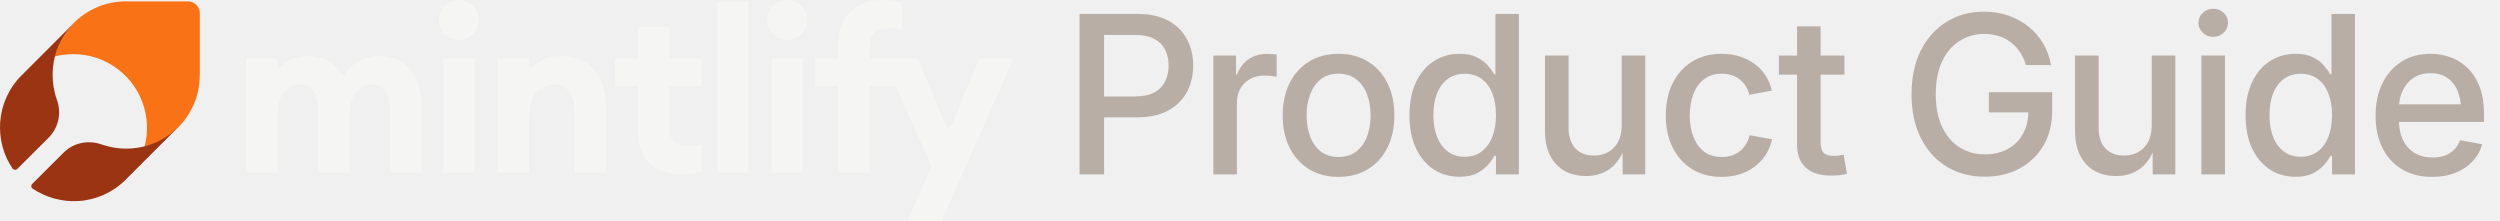
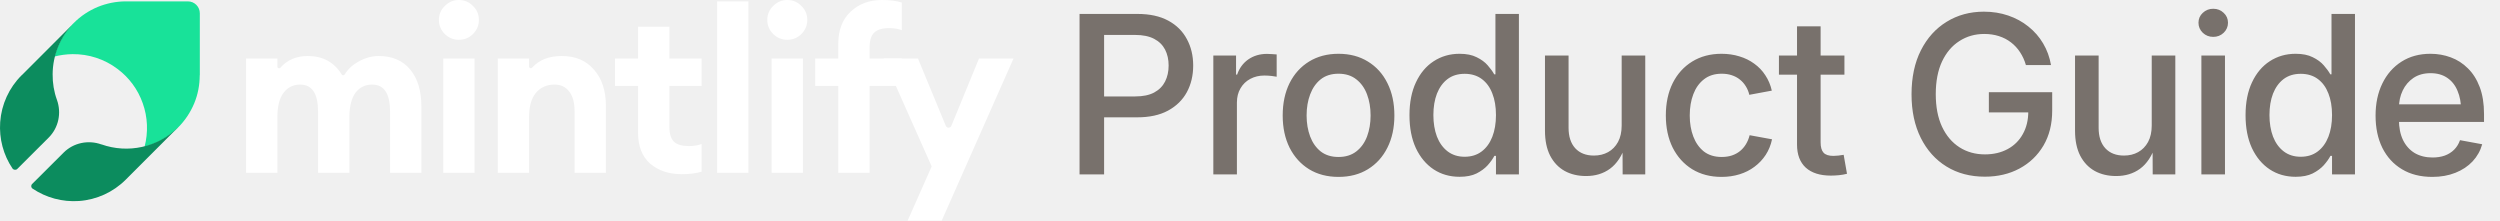
<svg xmlns="http://www.w3.org/2000/svg" width="204" height="18" viewBox="0 0 204 18" fill="none">
-   <path d="M76.846 18H74.066L76.025 13.579L72.108 4.775H74.906L77.176 10.266C77.26 10.469 77.549 10.469 77.632 10.265L79.886 4.775H82.703L76.846 18Z" fill="#f5f5f4" />
-   <path d="M68.404 14.101V7.013H66.52V4.775H68.404V3.563C68.404 2.456 68.74 1.585 69.411 0.951C70.082 0.317 70.934 0 71.966 0C72.601 0 73.141 0.068 73.589 0.205V2.462C73.291 2.35 72.943 2.294 72.545 2.294C71.985 2.294 71.581 2.419 71.332 2.667C71.084 2.904 70.959 3.308 70.959 3.88V4.775H73.589V7.013H70.959V14.101H68.404Z" fill="#f5f5f4" />
-   <path d="M64.234 3.246C63.798 3.246 63.419 3.09 63.096 2.779C62.773 2.456 62.611 2.07 62.611 1.623C62.611 1.175 62.773 0.796 63.096 0.485C63.419 0.162 63.798 0 64.234 0C64.694 0 65.079 0.162 65.39 0.485C65.713 0.796 65.875 1.175 65.875 1.623C65.875 2.07 65.713 2.456 65.39 2.779C65.079 3.09 64.694 3.246 64.234 3.246ZM62.965 14.101V4.775H65.521V14.101H62.965Z" fill="#f5f5f4" />
-   <path d="M58.516 14.101V0.112H61.071V14.101H58.516Z" fill="#f5f5f4" />
-   <path d="M55.629 14.213C54.584 14.213 53.726 13.927 53.055 13.355C52.396 12.771 52.066 11.932 52.066 10.837V7.013H50.182V4.775H52.066V2.182H54.621V4.775H57.252V7.013H54.621V10.334C54.621 10.906 54.746 11.316 54.995 11.565C55.243 11.801 55.647 11.919 56.207 11.919C56.605 11.919 56.953 11.863 57.252 11.751V14.008C56.804 14.145 56.263 14.213 55.629 14.213Z" fill="#f5f5f4" />
-   <path d="M40.618 14.102V4.775H43.173V5.436C43.173 5.558 43.339 5.612 43.42 5.521C43.989 4.887 44.796 4.57 45.84 4.57C46.96 4.57 47.836 4.943 48.471 5.689C49.117 6.423 49.441 7.405 49.441 8.636V14.102H46.885V9.065C46.885 8.381 46.742 7.853 46.456 7.48C46.17 7.094 45.766 6.902 45.244 6.902C44.622 6.902 44.118 7.126 43.733 7.573C43.36 8.021 43.173 8.68 43.173 9.55V14.102H40.618Z" fill="#f5f5f4" />
-   <path d="M37.436 3.246C37.001 3.246 36.622 3.09 36.298 2.779C35.975 2.456 35.813 2.07 35.813 1.623C35.813 1.175 35.975 0.796 36.298 0.485C36.622 0.162 37.001 0 37.436 0C37.896 0 38.282 0.162 38.593 0.485C38.916 0.796 39.078 1.175 39.078 1.623C39.078 2.07 38.916 2.456 38.593 2.779C38.282 3.09 37.896 3.246 37.436 3.246ZM36.168 14.101V4.775H38.723V14.101H36.168Z" fill="#f5f5f4" />
-   <path d="M31.83 14.102V9.121C31.83 7.642 31.345 6.902 30.375 6.902C29.815 6.902 29.367 7.113 29.032 7.536C28.708 7.959 28.534 8.587 28.509 9.42V14.102H25.954V9.121C25.954 7.642 25.469 6.902 24.499 6.902C23.927 6.902 23.473 7.126 23.137 7.573C22.802 8.021 22.634 8.68 22.634 9.55V14.102H20.078V4.775H22.634V5.443C22.634 5.564 22.797 5.618 22.877 5.527C23.44 4.889 24.186 4.57 25.115 4.57C26.341 4.57 27.266 5.075 27.889 6.084C27.941 6.168 28.068 6.167 28.12 6.082C28.389 5.644 28.761 5.296 29.237 5.036C29.784 4.726 30.337 4.57 30.897 4.57C32.004 4.57 32.862 4.937 33.471 5.671C34.08 6.404 34.385 7.412 34.385 8.692V14.102H31.83Z" fill="#f5f5f4" />
-   <path d="M16.305 6.139V1.086C16.305 0.544 15.865 0.112 15.331 0.112H10.281C9.488 0.112 8.702 0.269 7.972 0.568C7.242 0.874 6.574 1.314 6.016 1.88L5.977 1.919C5.239 2.666 4.713 3.593 4.446 4.614C4.925 4.488 5.419 4.426 5.914 4.418C7.234 4.402 8.53 4.826 9.582 5.62C10.532 6.327 11.255 7.301 11.648 8.425C12.056 9.564 12.103 10.806 11.797 11.977C12.81 11.71 13.745 11.183 14.491 10.444L14.53 10.405C15.088 9.847 15.535 9.179 15.842 8.449C16.148 7.718 16.297 6.932 16.297 6.139H16.305Z" fill="#F97316" />
-   <path d="M4.295 6.053C4.303 4.503 4.921 3.016 6.008 1.904L1.807 6.108C1.791 6.124 1.775 6.131 1.76 6.147C0.735 7.165 0.117 8.527 0.015 9.967C-0.079 11.313 0.273 12.644 1.024 13.756C1.096 13.862 1.29 13.897 1.4 13.795L3.974 11.227C4.78 10.421 5.03 9.223 4.647 8.151C4.404 7.486 4.287 6.773 4.295 6.053Z" fill="#9A3412" />
-   <path d="M14.506 10.406C13.7 11.196 12.69 11.744 11.595 11.987C10.492 12.23 9.349 12.159 8.285 11.784C8.285 11.784 8.277 11.784 8.27 11.784C7.198 11.4 6.001 11.65 5.195 12.449L2.62 15.016C2.511 15.126 2.527 15.306 2.66 15.392C3.771 16.136 5.101 16.496 6.447 16.402C7.886 16.3 9.24 15.682 10.265 14.656L10.304 14.617L14.506 10.414V10.406Z" fill="#9A3412" />
-   <path d="M88.091 14.232V1.137H92.82C93.816 1.137 94.651 1.318 95.325 1.682C95.999 2.045 96.505 2.546 96.845 3.185C97.191 3.817 97.364 4.538 97.364 5.347C97.364 6.161 97.191 6.888 96.845 7.526C96.499 8.159 95.987 8.66 95.307 9.029C94.633 9.393 93.795 9.574 92.793 9.574H89.462V7.869H92.635C93.262 7.869 93.775 7.764 94.173 7.553C94.578 7.336 94.876 7.037 95.07 6.656C95.263 6.275 95.36 5.839 95.36 5.347C95.36 4.854 95.263 4.421 95.07 4.046C94.876 3.671 94.578 3.378 94.173 3.167C93.769 2.956 93.253 2.851 92.626 2.851H90.095V14.232H88.091ZM99.008 14.232V4.529H100.862V6.085H100.95C101.132 5.558 101.436 5.145 101.864 4.846C102.298 4.547 102.805 4.397 103.385 4.397C103.514 4.397 103.651 4.403 103.798 4.415C103.95 4.421 104.076 4.43 104.176 4.441V6.261C104.105 6.243 103.971 6.223 103.771 6.199C103.578 6.176 103.376 6.164 103.165 6.164C102.743 6.164 102.362 6.255 102.022 6.437C101.682 6.618 101.416 6.876 101.223 7.21C101.029 7.538 100.932 7.925 100.932 8.37V14.232H99.008ZM109.221 14.435C108.307 14.435 107.507 14.227 106.822 13.81C106.142 13.389 105.612 12.803 105.231 12.053C104.856 11.297 104.668 10.421 104.668 9.425C104.668 8.417 104.856 7.535 105.231 6.779C105.612 6.023 106.142 5.438 106.822 5.021C107.507 4.6 108.307 4.389 109.221 4.389C110.141 4.389 110.941 4.6 111.62 5.021C112.306 5.438 112.836 6.023 113.211 6.779C113.592 7.535 113.782 8.417 113.782 9.425C113.782 10.421 113.592 11.297 113.211 12.053C112.836 12.803 112.306 13.389 111.62 13.81C110.941 14.227 110.141 14.435 109.221 14.435ZM109.221 12.809C109.801 12.809 110.284 12.659 110.671 12.36C111.064 12.056 111.357 11.648 111.55 11.139C111.743 10.623 111.84 10.052 111.84 9.425C111.84 8.786 111.743 8.212 111.55 7.702C111.357 7.187 111.064 6.776 110.671 6.472C110.284 6.167 109.801 6.015 109.221 6.015C108.641 6.015 108.157 6.167 107.771 6.472C107.39 6.776 107.103 7.187 106.909 7.702C106.716 8.212 106.619 8.786 106.619 9.425C106.619 10.052 106.716 10.623 106.909 11.139C107.103 11.648 107.39 12.056 107.771 12.36C108.157 12.659 108.641 12.809 109.221 12.809ZM119.1 14.426C118.303 14.426 117.597 14.224 116.982 13.819C116.367 13.409 115.883 12.829 115.532 12.079C115.186 11.329 115.013 10.435 115.013 9.398C115.013 8.355 115.189 7.462 115.541 6.718C115.892 5.968 116.376 5.394 116.991 4.995C117.612 4.591 118.315 4.389 119.1 4.389C119.663 4.389 120.128 4.482 120.498 4.67C120.873 4.852 121.171 5.071 121.394 5.329C121.623 5.587 121.801 5.833 121.93 6.067H122.027V1.137H123.943V14.232H122.071V12.721H121.939C121.81 12.967 121.628 13.222 121.394 13.485C121.16 13.743 120.858 13.966 120.489 14.153C120.12 14.335 119.657 14.426 119.1 14.426ZM119.513 12.791C120.058 12.791 120.521 12.648 120.902 12.36C121.283 12.073 121.573 11.675 121.772 11.165C121.971 10.655 122.071 10.063 122.071 9.39C122.071 8.71 121.971 8.121 121.772 7.623C121.579 7.119 121.292 6.727 120.911 6.445C120.53 6.164 120.064 6.023 119.513 6.023C118.962 6.023 118.497 6.167 118.116 6.454C117.741 6.741 117.454 7.137 117.254 7.641C117.061 8.145 116.964 8.728 116.964 9.39C116.964 10.046 117.061 10.632 117.254 11.148C117.454 11.657 117.744 12.059 118.125 12.352C118.511 12.645 118.974 12.791 119.513 12.791ZM129.428 14.364C128.766 14.364 128.183 14.227 127.679 13.951C127.175 13.67 126.779 13.254 126.492 12.703C126.211 12.152 126.07 11.473 126.07 10.664V4.529H127.995V10.427C127.995 11.142 128.177 11.698 128.54 12.097C128.909 12.495 129.416 12.694 130.06 12.694C130.494 12.694 130.881 12.601 131.221 12.413C131.56 12.226 131.83 11.95 132.029 11.587C132.228 11.218 132.328 10.77 132.328 10.242V4.529H134.253V14.232H132.407L132.398 11.851H132.644C132.352 12.724 131.93 13.362 131.379 13.767C130.834 14.165 130.184 14.364 129.428 14.364ZM140.476 14.435C139.568 14.435 138.771 14.227 138.085 13.81C137.406 13.389 136.875 12.803 136.494 12.053C136.119 11.297 135.932 10.421 135.932 9.425C135.932 8.417 136.119 7.535 136.494 6.779C136.875 6.023 137.406 5.438 138.085 5.021C138.771 4.6 139.568 4.389 140.476 4.389C140.997 4.389 141.484 4.459 141.935 4.6C142.386 4.734 142.79 4.934 143.148 5.197C143.511 5.455 143.813 5.771 144.053 6.146C144.299 6.516 144.475 6.932 144.58 7.395L142.743 7.737C142.685 7.479 142.588 7.245 142.453 7.034C142.325 6.823 142.163 6.642 141.97 6.489C141.783 6.337 141.563 6.22 141.311 6.138C141.065 6.056 140.792 6.015 140.493 6.015C139.913 6.015 139.43 6.167 139.043 6.472C138.657 6.771 138.367 7.178 138.173 7.693C137.98 8.203 137.883 8.78 137.883 9.425C137.883 10.058 137.98 10.629 138.173 11.139C138.367 11.648 138.654 12.056 139.034 12.36C139.421 12.659 139.908 12.809 140.493 12.809C140.798 12.809 141.076 12.768 141.328 12.685C141.58 12.598 141.8 12.477 141.988 12.325C142.181 12.167 142.342 11.979 142.471 11.763C142.606 11.54 142.705 11.297 142.77 11.033L144.598 11.367C144.498 11.842 144.325 12.267 144.079 12.642C143.833 13.017 143.529 13.339 143.165 13.608C142.808 13.878 142.401 14.083 141.944 14.224C141.492 14.364 141.003 14.435 140.476 14.435ZM150.505 4.529V6.094H145.161V4.529H150.505ZM146.637 2.147H148.562V11.622C148.562 12.003 148.641 12.281 148.799 12.457C148.958 12.633 149.227 12.721 149.608 12.721C149.719 12.721 149.857 12.712 150.021 12.694C150.185 12.671 150.326 12.65 150.443 12.633L150.715 14.18C150.516 14.232 150.302 14.271 150.074 14.294C149.845 14.317 149.62 14.329 149.397 14.329C148.512 14.329 147.83 14.112 147.349 13.679C146.875 13.239 146.637 12.612 146.637 11.798V2.147ZM161.966 14.417C160.777 14.417 159.734 14.142 158.837 13.591C157.941 13.04 157.241 12.261 156.737 11.253C156.233 10.245 155.981 9.059 155.981 7.693C155.981 6.311 156.236 5.115 156.745 4.107C157.255 3.1 157.955 2.323 158.846 1.778C159.737 1.228 160.75 0.952 161.887 0.952C162.596 0.952 163.258 1.058 163.873 1.269C164.489 1.479 165.037 1.778 165.517 2.165C166.003 2.552 166.405 3.012 166.721 3.545C167.037 4.078 167.251 4.667 167.363 5.312H165.315C165.203 4.925 165.045 4.576 164.84 4.266C164.635 3.949 164.386 3.68 164.093 3.457C163.806 3.234 163.478 3.064 163.109 2.947C162.745 2.83 162.347 2.771 161.913 2.771C161.158 2.771 160.481 2.965 159.883 3.352C159.286 3.732 158.814 4.289 158.468 5.021C158.128 5.754 157.958 6.642 157.958 7.685C157.958 8.722 158.128 9.606 158.468 10.339C158.814 11.071 159.288 11.631 159.892 12.018C160.495 12.404 161.19 12.598 161.975 12.598C162.672 12.598 163.287 12.454 163.821 12.167C164.354 11.88 164.767 11.473 165.06 10.945C165.359 10.418 165.508 9.8 165.508 9.091L166.036 9.17H162.291V7.526H167.459V9.029C167.459 10.119 167.222 11.068 166.747 11.877C166.273 12.68 165.622 13.304 164.796 13.749C163.97 14.194 163.027 14.417 161.966 14.417ZM172.68 14.364C172.018 14.364 171.435 14.227 170.931 13.951C170.427 13.67 170.032 13.254 169.745 12.703C169.464 12.152 169.323 11.473 169.323 10.664V4.529H171.248V10.427C171.248 11.142 171.429 11.698 171.793 12.097C172.162 12.495 172.669 12.694 173.313 12.694C173.747 12.694 174.134 12.601 174.473 12.413C174.813 12.226 175.083 11.95 175.282 11.587C175.481 11.218 175.581 10.77 175.581 10.242V4.529H177.506V14.232H175.66L175.651 11.851H175.897C175.604 12.724 175.182 13.362 174.632 13.767C174.087 14.165 173.436 14.364 172.68 14.364ZM179.633 14.232V4.529H181.558V14.232H179.633ZM180.6 3.009C180.266 3.009 179.982 2.897 179.747 2.675C179.513 2.446 179.396 2.174 179.396 1.857C179.396 1.535 179.513 1.266 179.747 1.049C179.982 0.826 180.266 0.715 180.6 0.715C180.934 0.715 181.218 0.826 181.452 1.049C181.687 1.266 181.804 1.535 181.804 1.857C181.804 2.174 181.687 2.446 181.452 2.675C181.218 2.897 180.934 3.009 180.6 3.009ZM187.324 14.426C186.527 14.426 185.821 14.224 185.206 13.819C184.59 13.409 184.107 12.829 183.755 12.079C183.41 11.329 183.237 10.435 183.237 9.398C183.237 8.355 183.413 7.462 183.764 6.718C184.116 5.968 184.599 5.394 185.214 4.995C185.835 4.591 186.539 4.389 187.324 4.389C187.886 4.389 188.352 4.482 188.721 4.67C189.096 4.852 189.395 5.071 189.618 5.329C189.846 5.587 190.025 5.833 190.154 6.067H190.25V1.137H192.166V14.232H190.294V12.721H190.163C190.034 12.967 189.852 13.222 189.618 13.485C189.383 13.743 189.082 13.966 188.712 14.153C188.343 14.335 187.88 14.426 187.324 14.426ZM187.737 12.791C188.282 12.791 188.745 12.648 189.125 12.36C189.506 12.073 189.796 11.675 189.996 11.165C190.195 10.655 190.294 10.063 190.294 9.39C190.294 8.71 190.195 8.121 189.996 7.623C189.802 7.119 189.515 6.727 189.134 6.445C188.753 6.164 188.288 6.023 187.737 6.023C187.186 6.023 186.72 6.167 186.339 6.454C185.964 6.741 185.677 7.137 185.478 7.641C185.285 8.145 185.188 8.728 185.188 9.39C185.188 10.046 185.285 10.632 185.478 11.148C185.677 11.657 185.967 12.059 186.348 12.352C186.735 12.645 187.198 12.791 187.737 12.791ZM198.477 14.435C197.516 14.435 196.69 14.227 195.999 13.81C195.307 13.395 194.774 12.812 194.399 12.062C194.03 11.312 193.846 10.435 193.846 9.434C193.846 8.443 194.03 7.57 194.399 6.814C194.768 6.053 195.29 5.458 195.964 5.03C196.638 4.603 197.423 4.389 198.319 4.389C198.905 4.389 199.459 4.485 199.98 4.679C200.508 4.872 200.973 5.171 201.378 5.575C201.788 5.974 202.11 6.483 202.345 7.104C202.579 7.72 202.696 8.452 202.696 9.302V9.952H194.865V8.511H201.703L200.824 8.977C200.824 8.385 200.727 7.863 200.534 7.412C200.347 6.955 200.065 6.601 199.69 6.349C199.321 6.097 198.867 5.971 198.328 5.971C197.789 5.971 197.326 6.1 196.939 6.357C196.558 6.615 196.265 6.958 196.06 7.386C195.855 7.813 195.753 8.291 195.753 8.818V9.759C195.753 10.409 195.864 10.966 196.087 11.429C196.315 11.892 196.635 12.246 197.045 12.492C197.461 12.732 197.944 12.852 198.495 12.852C198.864 12.852 199.198 12.8 199.497 12.694C199.796 12.583 200.051 12.422 200.262 12.211C200.472 12 200.631 11.742 200.736 11.438L202.547 11.771C202.4 12.299 202.139 12.765 201.764 13.169C201.389 13.567 200.921 13.878 200.358 14.101C199.802 14.323 199.175 14.435 198.477 14.435Z" fill="#b8aea6" />
+   <path d="M76.846 18H74.066L76.025 13.579L72.108 4.775H74.906L77.177 10.266C77.261 10.469 77.549 10.469 77.632 10.265L79.886 4.775H82.703L76.846 18Z" fill="white" />
+   <path d="M68.404 14.101V7.013H66.52V4.775H68.404V3.563C68.404 2.456 68.74 1.585 69.411 0.951C70.083 0.317 70.934 0 71.966 0C72.601 0 73.142 0.068 73.589 0.205V2.462C73.291 2.35 72.943 2.294 72.545 2.294C71.985 2.294 71.581 2.419 71.332 2.667C71.084 2.904 70.959 3.308 70.959 3.88V4.775H73.589V7.013H70.959V14.101H68.404Z" fill="white" />
+   <path d="M64.234 3.246C63.799 3.246 63.419 3.09 63.096 2.779C62.773 2.456 62.611 2.07 62.611 1.623C62.611 1.175 62.773 0.796 63.096 0.485C63.419 0.162 63.799 0 64.234 0C64.694 0 65.079 0.162 65.39 0.485C65.714 0.796 65.875 1.175 65.875 1.623C65.875 2.07 65.714 2.456 65.39 2.779C65.079 3.09 64.694 3.246 64.234 3.246ZM62.965 14.101V4.775H65.521V14.101H62.965Z" fill="white" />
+   <path d="M58.516 14.101V0.112H61.071V14.101H58.516Z" fill="white" />
+   <path d="M55.629 14.213C54.584 14.213 53.726 13.927 53.055 13.355C52.396 12.771 52.066 11.932 52.066 10.837V7.013H50.182V4.775H52.066V2.182H54.622V4.775H57.252V7.013H54.622V10.334C54.622 10.906 54.746 11.316 54.995 11.565C55.243 11.801 55.648 11.919 56.207 11.919C56.605 11.919 56.953 11.863 57.252 11.751V14.008C56.804 14.145 56.263 14.213 55.629 14.213Z" fill="white" />
+   <path d="M40.618 14.102V4.775H43.173V5.436C43.173 5.558 43.339 5.612 43.42 5.521C43.989 4.887 44.796 4.57 45.841 4.57C46.96 4.57 47.836 4.943 48.471 5.689C49.117 6.423 49.441 7.405 49.441 8.636V14.102H46.885V9.065C46.885 8.381 46.742 7.853 46.456 7.48C46.17 7.094 45.766 6.902 45.244 6.902C44.622 6.902 44.118 7.126 43.733 7.573C43.36 8.021 43.173 8.68 43.173 9.55V14.102H40.618Z" fill="white" />
+   <path d="M37.436 3.246C37.001 3.246 36.622 3.09 36.299 2.779C35.975 2.456 35.814 2.07 35.814 1.623C35.814 1.175 35.975 0.796 36.299 0.485C36.622 0.162 37.001 0 37.436 0C37.897 0 38.282 0.162 38.593 0.485C38.916 0.796 39.078 1.175 39.078 1.623C39.078 2.07 38.916 2.456 38.593 2.779C38.282 3.09 37.897 3.246 37.436 3.246ZM36.168 14.101V4.775H38.723V14.101H36.168Z" fill="white" />
+   <path d="M31.83 14.102V9.121C31.83 7.642 31.345 6.902 30.375 6.902C29.815 6.902 29.368 7.113 29.032 7.536C28.709 7.959 28.534 8.587 28.51 9.42V14.102H25.954V9.121C25.954 7.642 25.469 6.902 24.499 6.902C23.927 6.902 23.473 7.126 23.138 7.573C22.802 8.021 22.634 8.68 22.634 9.55V14.102H20.078V4.775H22.634V5.443C22.634 5.564 22.797 5.618 22.877 5.527C23.44 4.889 24.186 4.57 25.115 4.57C26.341 4.57 27.266 5.075 27.889 6.084C27.941 6.168 28.068 6.167 28.12 6.082C28.389 5.644 28.761 5.296 29.237 5.036C29.784 4.726 30.337 4.57 30.897 4.57C32.004 4.57 32.862 4.937 33.471 5.671C34.081 6.404 34.385 7.412 34.385 8.692V14.102H31.83Z" fill="white" />
+   <path d="M16.305 6.139V1.086C16.305 0.544 15.865 0.112 15.331 0.112H10.281C9.488 0.112 8.702 0.269 7.972 0.568C7.242 0.874 6.574 1.314 6.016 1.88L5.977 1.919C5.239 2.666 4.713 3.593 4.446 4.614C4.925 4.488 5.419 4.426 5.914 4.418C7.234 4.402 8.53 4.826 9.582 5.62C10.532 6.327 11.255 7.301 11.648 8.425C12.056 9.564 12.103 10.806 11.797 11.977C12.81 11.71 13.745 11.183 14.491 10.444L14.53 10.405C15.088 9.847 15.535 9.179 15.842 8.449C16.148 7.718 16.297 6.932 16.297 6.139H16.305Z" fill="#18E299" />
+   <path d="M4.295 6.053C4.303 4.503 4.921 3.016 6.008 1.904L1.807 6.108C1.791 6.124 1.775 6.131 1.76 6.147C0.735 7.165 0.117 8.527 0.015 9.967C-0.079 11.313 0.273 12.644 1.024 13.756C1.096 13.862 1.29 13.897 1.4 13.795L3.974 11.227C4.78 10.421 5.03 9.223 4.647 8.151C4.404 7.486 4.287 6.773 4.295 6.053Z" fill="#0C8C5E" />
+   <path d="M14.505 10.406C13.7 11.196 12.69 11.744 11.595 11.987C10.492 12.23 9.349 12.159 8.285 11.784C8.285 11.784 8.277 11.784 8.269 11.784C7.198 11.4 6 11.65 5.195 12.449L2.62 15.016C2.511 15.126 2.526 15.306 2.659 15.392C3.77 16.136 5.101 16.496 6.446 16.402C7.886 16.3 9.24 15.682 10.265 14.656L10.304 14.617L14.505 10.414V10.406Z" fill="#0C8C5E" />
+   <path d="M88.091 14.232V1.137H92.82C93.816 1.137 94.651 1.318 95.325 1.682C95.999 2.045 96.505 2.546 96.845 3.185C97.191 3.817 97.364 4.538 97.364 5.347C97.364 6.161 97.191 6.888 96.845 7.526C96.499 8.159 95.987 8.66 95.307 9.029C94.633 9.393 93.795 9.574 92.793 9.574H89.462V7.869H92.635C93.262 7.869 93.775 7.764 94.173 7.553C94.578 7.336 94.876 7.037 95.07 6.656C95.263 6.275 95.36 5.839 95.36 5.347C95.36 4.854 95.263 4.421 95.07 4.046C94.876 3.671 94.578 3.378 94.173 3.167C93.769 2.956 93.253 2.851 92.626 2.851H90.095V14.232H88.091ZM99.008 14.232V4.529H100.862V6.085H100.95C101.132 5.558 101.436 5.145 101.864 4.846C102.298 4.547 102.805 4.397 103.385 4.397C103.514 4.397 103.651 4.403 103.798 4.415C103.95 4.421 104.076 4.43 104.176 4.441V6.261C104.105 6.243 103.971 6.223 103.771 6.199C103.578 6.176 103.376 6.164 103.165 6.164C102.743 6.164 102.362 6.255 102.022 6.437C101.682 6.618 101.416 6.876 101.223 7.21C101.029 7.538 100.932 7.925 100.932 8.37V14.232H99.008ZM109.221 14.435C108.307 14.435 107.507 14.227 106.822 13.81C106.142 13.389 105.612 12.803 105.231 12.053C104.856 11.297 104.668 10.421 104.668 9.425C104.668 8.417 104.856 7.535 105.231 6.779C105.612 6.023 106.142 5.438 106.822 5.021C107.507 4.6 108.307 4.389 109.221 4.389C110.141 4.389 110.941 4.6 111.62 5.021C112.306 5.438 112.836 6.023 113.211 6.779C113.592 7.535 113.782 8.417 113.782 9.425C113.782 10.421 113.592 11.297 113.211 12.053C112.836 12.803 112.306 13.389 111.62 13.81C110.941 14.227 110.141 14.435 109.221 14.435ZM109.221 12.809C109.801 12.809 110.284 12.659 110.671 12.36C111.064 12.056 111.357 11.648 111.55 11.139C111.743 10.623 111.84 10.052 111.84 9.425C111.84 8.786 111.743 8.212 111.55 7.702C111.357 7.187 111.064 6.776 110.671 6.472C110.284 6.167 109.801 6.015 109.221 6.015C108.641 6.015 108.157 6.167 107.771 6.472C107.39 6.776 107.103 7.187 106.909 7.702C106.716 8.212 106.619 8.786 106.619 9.425C106.619 10.052 106.716 10.623 106.909 11.139C107.103 11.648 107.39 12.056 107.771 12.36C108.157 12.659 108.641 12.809 109.221 12.809ZM119.1 14.426C118.303 14.426 117.597 14.224 116.982 13.819C116.367 13.409 115.883 12.829 115.532 12.079C115.186 11.329 115.013 10.435 115.013 9.398C115.013 8.355 115.189 7.462 115.541 6.718C115.892 5.968 116.376 5.394 116.991 4.995C117.612 4.591 118.315 4.389 119.1 4.389C119.663 4.389 120.128 4.482 120.498 4.67C120.873 4.852 121.171 5.071 121.394 5.329C121.623 5.587 121.801 5.833 121.93 6.067H122.027V1.137H123.943V14.232H122.071V12.721H121.939C121.81 12.967 121.628 13.222 121.394 13.485C121.16 13.743 120.858 13.966 120.489 14.153C120.12 14.335 119.657 14.426 119.1 14.426ZM119.513 12.791C120.058 12.791 120.521 12.648 120.902 12.36C121.283 12.073 121.573 11.675 121.772 11.165C121.971 10.655 122.071 10.063 122.071 9.39C122.071 8.71 121.971 8.121 121.772 7.623C121.579 7.119 121.292 6.727 120.911 6.445C120.53 6.164 120.064 6.023 119.513 6.023C118.962 6.023 118.497 6.167 118.116 6.454C117.741 6.741 117.454 7.137 117.254 7.641C117.061 8.145 116.964 8.728 116.964 9.39C116.964 10.046 117.061 10.632 117.254 11.148C117.454 11.657 117.744 12.059 118.125 12.352C118.511 12.645 118.974 12.791 119.513 12.791ZM129.428 14.364C128.766 14.364 128.183 14.227 127.679 13.951C127.175 13.67 126.779 13.254 126.492 12.703C126.211 12.152 126.07 11.473 126.07 10.664V4.529H127.995V10.427C127.995 11.142 128.177 11.698 128.54 12.097C128.909 12.495 129.416 12.694 130.06 12.694C130.494 12.694 130.881 12.601 131.221 12.413C131.56 12.226 131.83 11.95 132.029 11.587C132.228 11.218 132.328 10.77 132.328 10.242V4.529H134.253V14.232H132.407L132.398 11.851H132.644C132.352 12.724 131.93 13.362 131.379 13.767C130.834 14.165 130.184 14.364 129.428 14.364ZM140.476 14.435C139.568 14.435 138.771 14.227 138.085 13.81C137.406 13.389 136.875 12.803 136.494 12.053C136.119 11.297 135.932 10.421 135.932 9.425C135.932 8.417 136.119 7.535 136.494 6.779C136.875 6.023 137.406 5.438 138.085 5.021C138.771 4.6 139.568 4.389 140.476 4.389C140.997 4.389 141.484 4.459 141.935 4.6C142.386 4.734 142.79 4.934 143.148 5.197C143.511 5.455 143.813 5.771 144.053 6.146C144.299 6.516 144.475 6.932 144.58 7.395L142.743 7.737C142.685 7.479 142.588 7.245 142.453 7.034C142.325 6.823 142.163 6.642 141.97 6.489C141.783 6.337 141.563 6.22 141.311 6.138C141.065 6.056 140.792 6.015 140.493 6.015C139.913 6.015 139.43 6.167 139.043 6.472C138.657 6.771 138.367 7.178 138.173 7.693C137.98 8.203 137.883 8.78 137.883 9.425C137.883 10.058 137.98 10.629 138.173 11.139C138.367 11.648 138.654 12.056 139.034 12.36C139.421 12.659 139.908 12.809 140.493 12.809C140.798 12.809 141.076 12.768 141.328 12.685C141.58 12.598 141.8 12.477 141.988 12.325C142.181 12.167 142.342 11.979 142.471 11.763C142.606 11.54 142.705 11.297 142.77 11.033L144.598 11.367C144.498 11.842 144.325 12.267 144.079 12.642C143.833 13.017 143.529 13.339 143.165 13.608C142.808 13.878 142.401 14.083 141.944 14.224C141.492 14.364 141.003 14.435 140.476 14.435ZM150.505 4.529V6.094H145.161V4.529H150.505ZM146.637 2.147H148.562V11.622C148.562 12.003 148.641 12.281 148.799 12.457C148.958 12.633 149.227 12.721 149.608 12.721C149.719 12.721 149.857 12.712 150.021 12.694C150.185 12.671 150.326 12.65 150.443 12.633L150.715 14.18C150.516 14.232 150.302 14.271 150.074 14.294C149.845 14.317 149.62 14.329 149.397 14.329C148.512 14.329 147.83 14.112 147.349 13.679C146.875 13.239 146.637 12.612 146.637 11.798V2.147ZM161.966 14.417C160.777 14.417 159.734 14.142 158.837 13.591C157.941 13.04 157.241 12.261 156.737 11.253C156.233 10.245 155.981 9.059 155.981 7.693C155.981 6.311 156.236 5.115 156.745 4.107C157.255 3.1 157.955 2.323 158.846 1.778C159.737 1.228 160.75 0.952 161.887 0.952C162.596 0.952 163.258 1.058 163.873 1.269C164.489 1.479 165.037 1.778 165.517 2.165C166.003 2.552 166.405 3.012 166.721 3.545C167.037 4.078 167.251 4.667 167.363 5.312H165.315C165.203 4.925 165.045 4.576 164.84 4.266C164.635 3.949 164.386 3.68 164.093 3.457C163.806 3.234 163.478 3.064 163.109 2.947C162.745 2.83 162.347 2.771 161.913 2.771C161.158 2.771 160.481 2.965 159.883 3.352C159.286 3.732 158.814 4.289 158.468 5.021C158.128 5.754 157.958 6.642 157.958 7.685C157.958 8.722 158.128 9.606 158.468 10.339C158.814 11.071 159.288 11.631 159.892 12.018C160.495 12.404 161.19 12.598 161.975 12.598C162.672 12.598 163.287 12.454 163.821 12.167C164.354 11.88 164.767 11.473 165.06 10.945C165.359 10.418 165.508 9.8 165.508 9.091L166.036 9.17H162.291V7.526H167.459V9.029C167.459 10.119 167.222 11.068 166.747 11.877C166.273 12.68 165.622 13.304 164.796 13.749C163.97 14.194 163.027 14.417 161.966 14.417ZM172.68 14.364C172.018 14.364 171.435 14.227 170.931 13.951C170.427 13.67 170.032 13.254 169.745 12.703C169.464 12.152 169.323 11.473 169.323 10.664V4.529H171.248V10.427C171.248 11.142 171.429 11.698 171.793 12.097C172.162 12.495 172.669 12.694 173.313 12.694C173.747 12.694 174.134 12.601 174.473 12.413C174.813 12.226 175.083 11.95 175.282 11.587C175.481 11.218 175.581 10.77 175.581 10.242V4.529H177.506V14.232H175.66L175.651 11.851H175.897C175.604 12.724 175.182 13.362 174.632 13.767C174.087 14.165 173.436 14.364 172.68 14.364ZM179.633 14.232V4.529H181.558V14.232H179.633ZM180.6 3.009C180.266 3.009 179.982 2.897 179.747 2.675C179.513 2.446 179.396 2.174 179.396 1.857C179.396 1.535 179.513 1.266 179.747 1.049C179.982 0.826 180.266 0.715 180.6 0.715C180.934 0.715 181.218 0.826 181.452 1.049C181.687 1.266 181.804 1.535 181.804 1.857C181.804 2.174 181.687 2.446 181.452 2.675C181.218 2.897 180.934 3.009 180.6 3.009ZM187.324 14.426C186.527 14.426 185.821 14.224 185.206 13.819C184.59 13.409 184.107 12.829 183.755 12.079C183.41 11.329 183.237 10.435 183.237 9.398C183.237 8.355 183.413 7.462 183.764 6.718C184.116 5.968 184.599 5.394 185.214 4.995C185.835 4.591 186.539 4.389 187.324 4.389C187.886 4.389 188.352 4.482 188.721 4.67C189.096 4.852 189.395 5.071 189.618 5.329C189.846 5.587 190.025 5.833 190.154 6.067H190.25V1.137H192.166V14.232H190.294V12.721H190.163C190.034 12.967 189.852 13.222 189.618 13.485C189.383 13.743 189.082 13.966 188.712 14.153C188.343 14.335 187.88 14.426 187.324 14.426ZM187.737 12.791C188.282 12.791 188.745 12.648 189.125 12.36C189.506 12.073 189.796 11.675 189.996 11.165C190.195 10.655 190.294 10.063 190.294 9.39C190.294 8.71 190.195 8.121 189.996 7.623C189.802 7.119 189.515 6.727 189.134 6.445C188.753 6.164 188.288 6.023 187.737 6.023C187.186 6.023 186.72 6.167 186.339 6.454C185.964 6.741 185.677 7.137 185.478 7.641C185.285 8.145 185.188 8.728 185.188 9.39C185.188 10.046 185.285 10.632 185.478 11.148C185.677 11.657 185.967 12.059 186.348 12.352C186.735 12.645 187.198 12.791 187.737 12.791ZM198.477 14.435C197.516 14.435 196.69 14.227 195.999 13.81C195.307 13.395 194.774 12.812 194.399 12.062C194.03 11.312 193.846 10.435 193.846 9.434C193.846 8.443 194.03 7.57 194.399 6.814C194.768 6.053 195.29 5.458 195.964 5.03C196.638 4.603 197.423 4.389 198.319 4.389C198.905 4.389 199.459 4.485 199.98 4.679C200.508 4.872 200.973 5.171 201.378 5.575C201.788 5.974 202.11 6.483 202.345 7.104C202.579 7.72 202.696 8.452 202.696 9.302V9.952H194.865V8.511H201.703L200.824 8.977C200.824 8.385 200.727 7.863 200.534 7.412C200.347 6.955 200.065 6.601 199.69 6.349C199.321 6.097 198.867 5.971 198.328 5.971C197.789 5.971 197.326 6.1 196.939 6.357C196.558 6.615 196.265 6.958 196.06 7.386C195.855 7.813 195.753 8.291 195.753 8.818V9.759C195.753 10.409 195.864 10.966 196.087 11.429C196.315 11.892 196.635 12.246 197.045 12.492C197.461 12.732 197.944 12.852 198.495 12.852C198.864 12.852 199.198 12.8 199.497 12.694C199.796 12.583 200.051 12.422 200.262 12.211C200.472 12 200.631 11.742 200.736 11.438L202.547 11.771C202.4 12.299 202.139 12.765 201.764 13.169C201.389 13.567 200.921 13.878 200.358 14.101C199.802 14.323 199.175 14.435 198.477 14.435Z" fill="#78716C" />
</svg>
